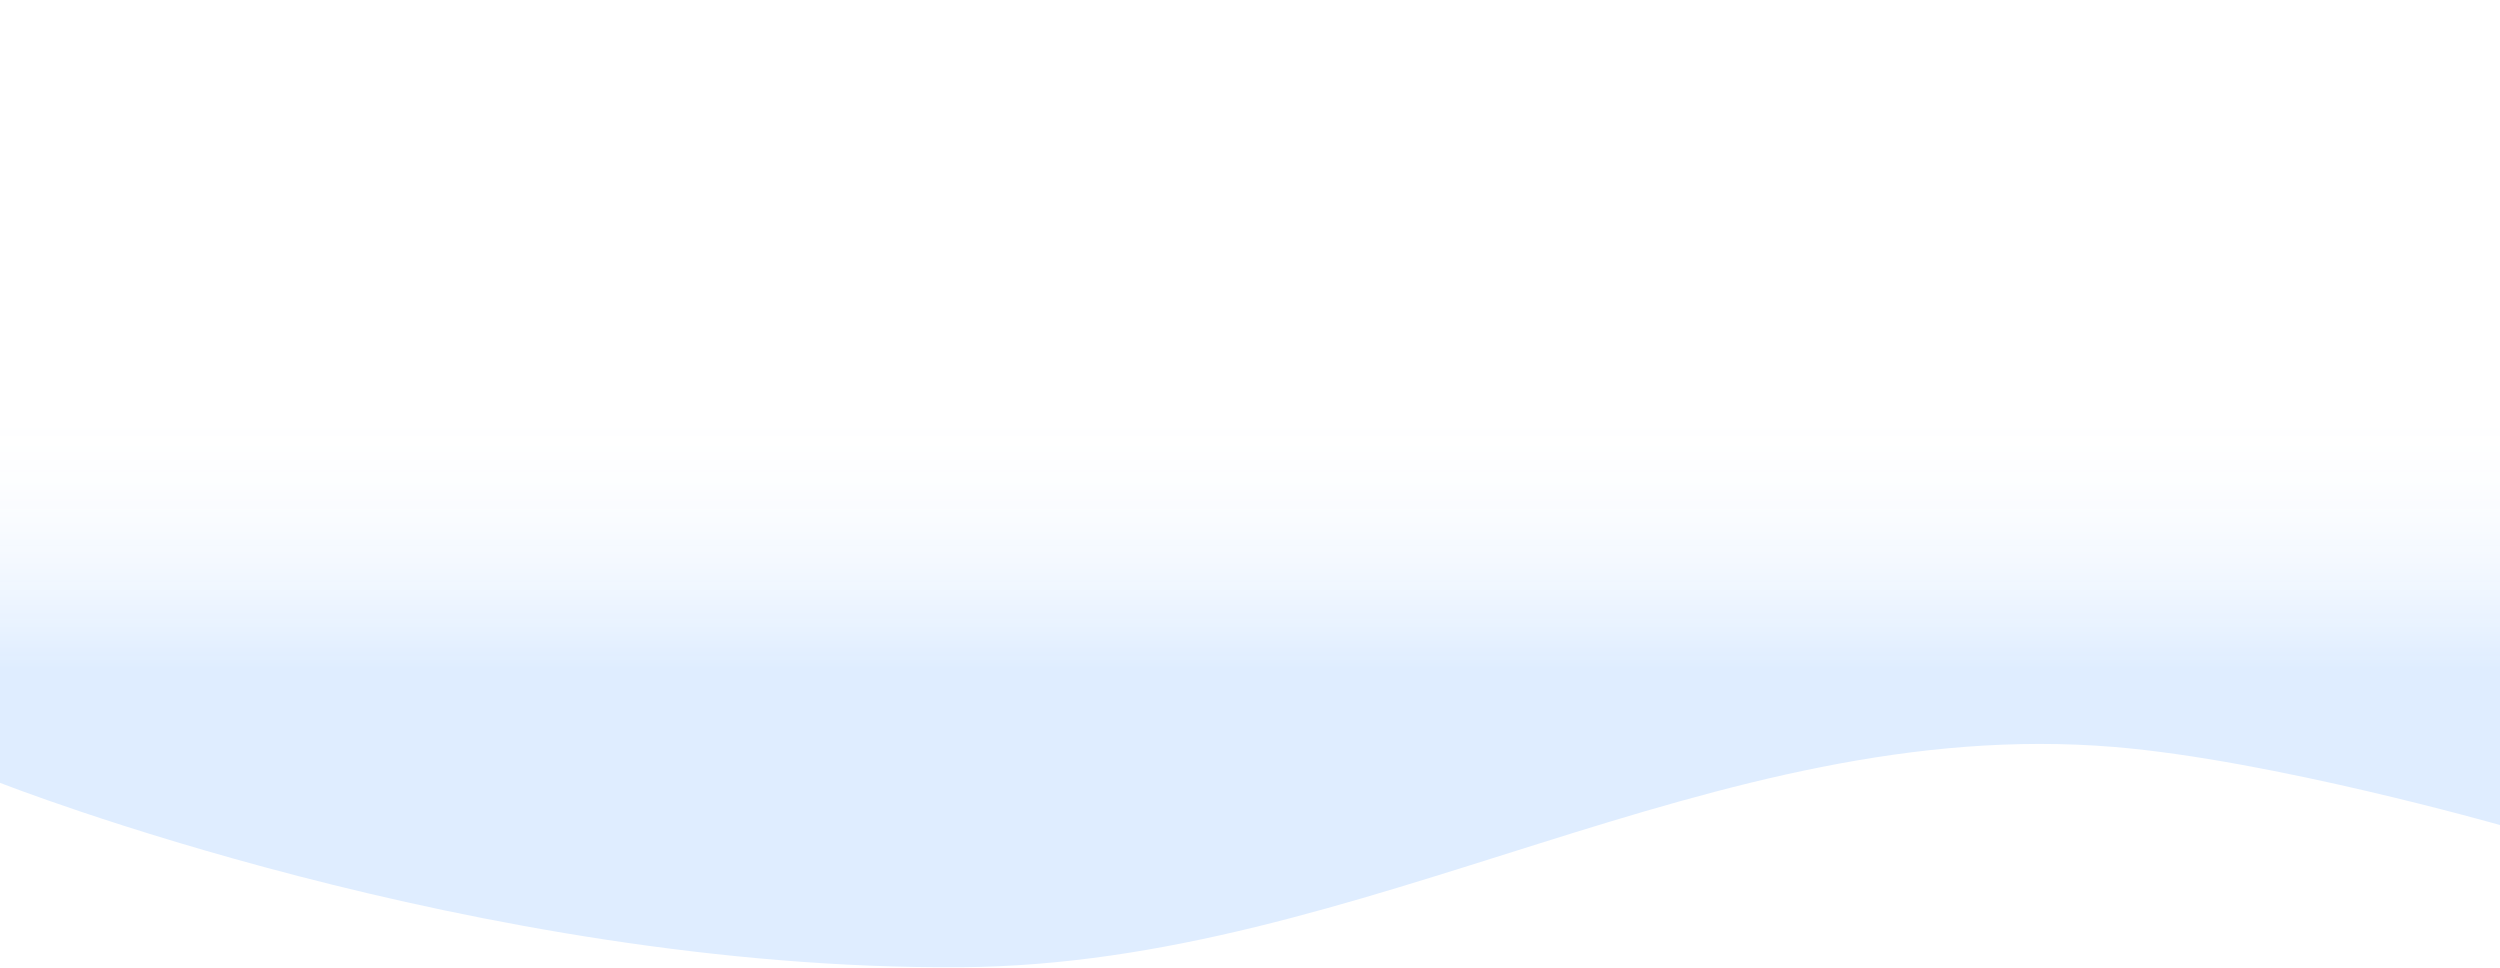
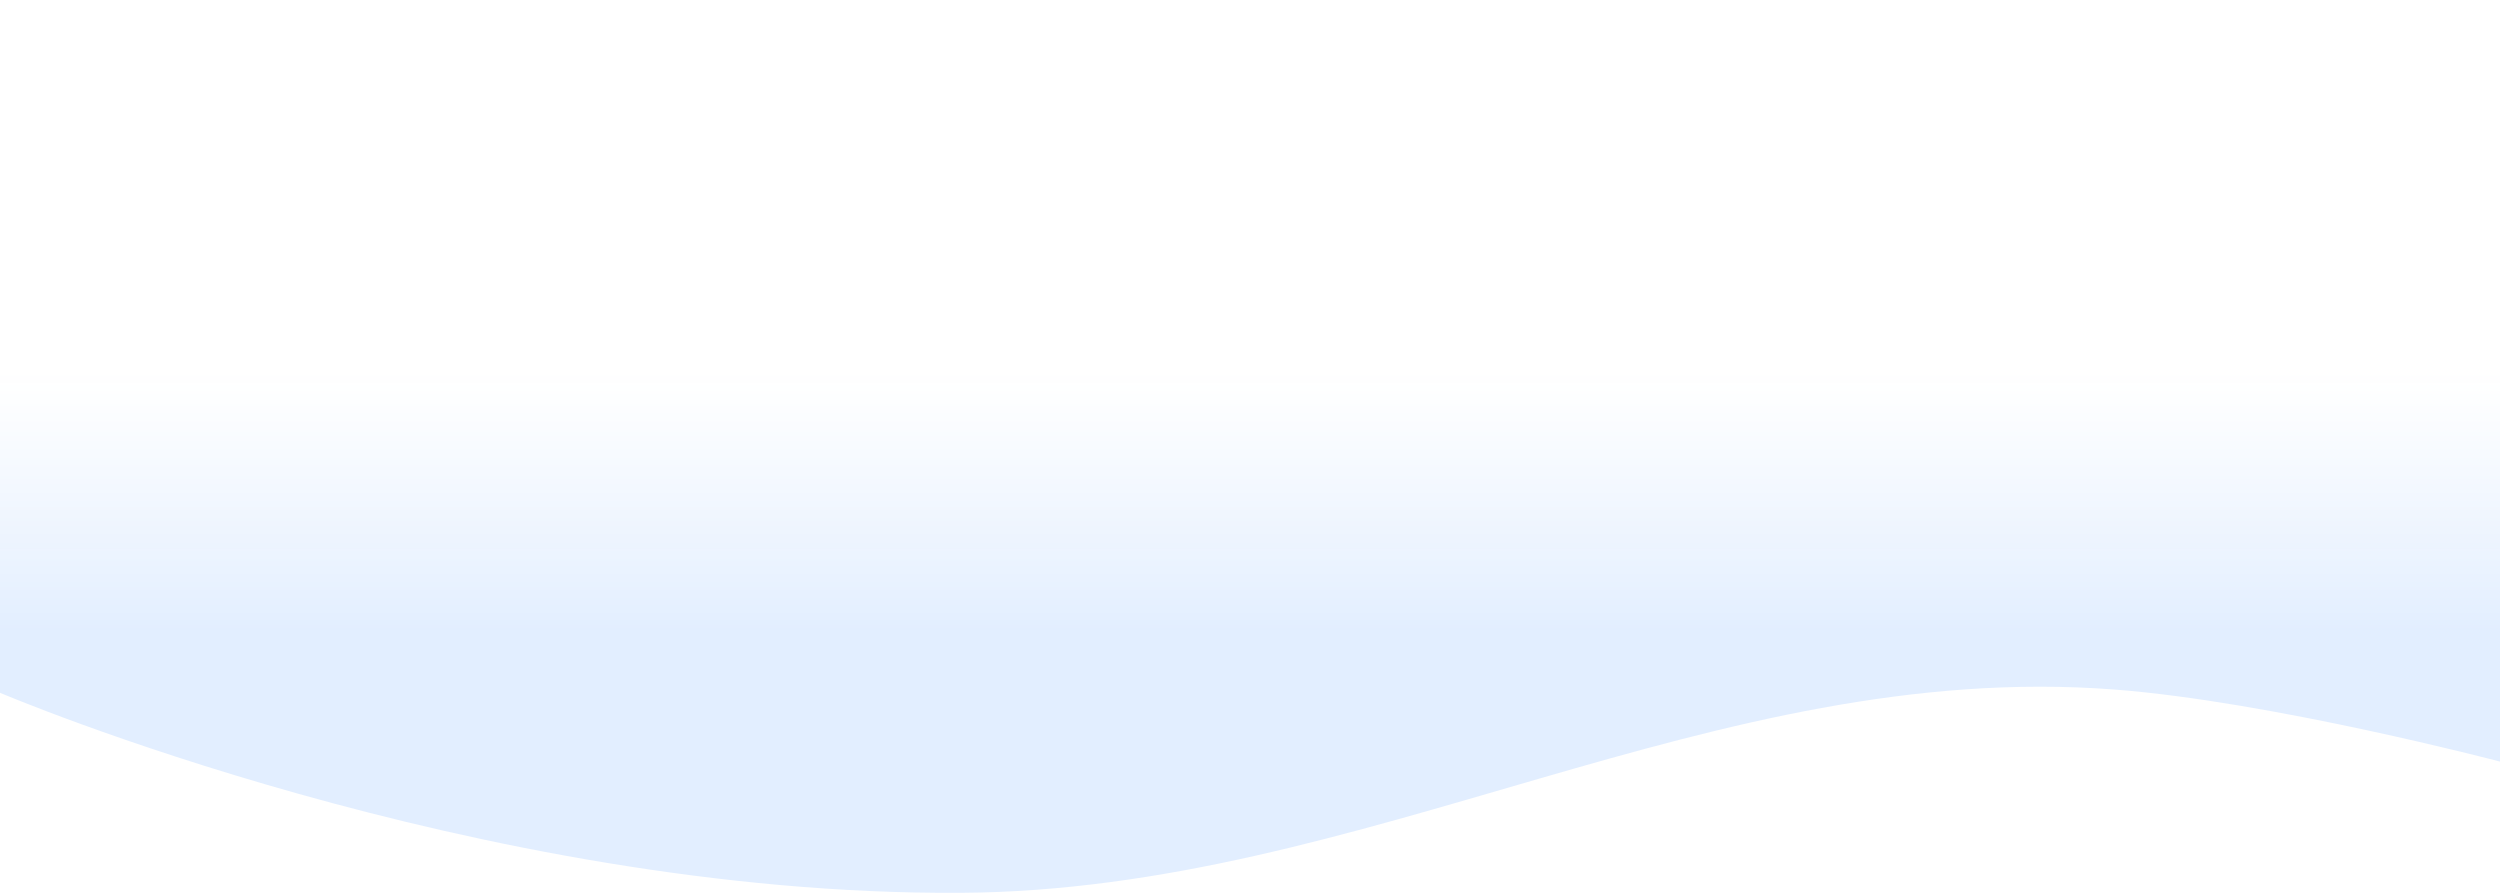
- <svg xmlns="http://www.w3.org/2000/svg" width="1680" height="650" viewBox="0 0 1680 650" fill="none">
-   <path d="M645.722 649.973C320.188 652.129 0 526.053 0 526.053V257.029V0H1680V554.428C1680 554.428 1526.37 510.7 1420.69 501.959C1150.95 479.65 917.885 648.17 645.722 649.973Z" fill="url(#paint0_linear)" />
+ <svg xmlns="http://www.w3.org/2000/svg" width="1680" height="600" viewBox="0 0 1680 600" fill="none">
+   <path d="M645.722 599.978C320.188 601.968 9.80266e-05 465.555 9.80266e-05 465.555L0 236.204V0H1680V511.782C1680 511.782 1526.37 471.418 1420.69 463.349C1150.95 442.756 917.885 598.315 645.722 599.978Z" fill="url(#paint0_linear)" />
  <defs>
-     <linearGradient id="paint0_linear" x1="1011.17" y1="272.963" x2="1011.17" y2="498.526" gradientUnits="userSpaceOnUse">
-       <stop stop-color="white" stop-opacity="0" />
-       <stop offset="0.781" stop-color="#DFEDFF" />
+     <linearGradient id="paint0_linear" x1="1011.17" y1="251.967" x2="1011.17" y2="460.18" gradientUnits="userSpaceOnUse">
+       <stop stop-color="#E6F0FE" stop-opacity="0" />
+       <stop offset="0.828" stop-color="#E2EEFF" />
    </linearGradient>
  </defs>
</svg>
